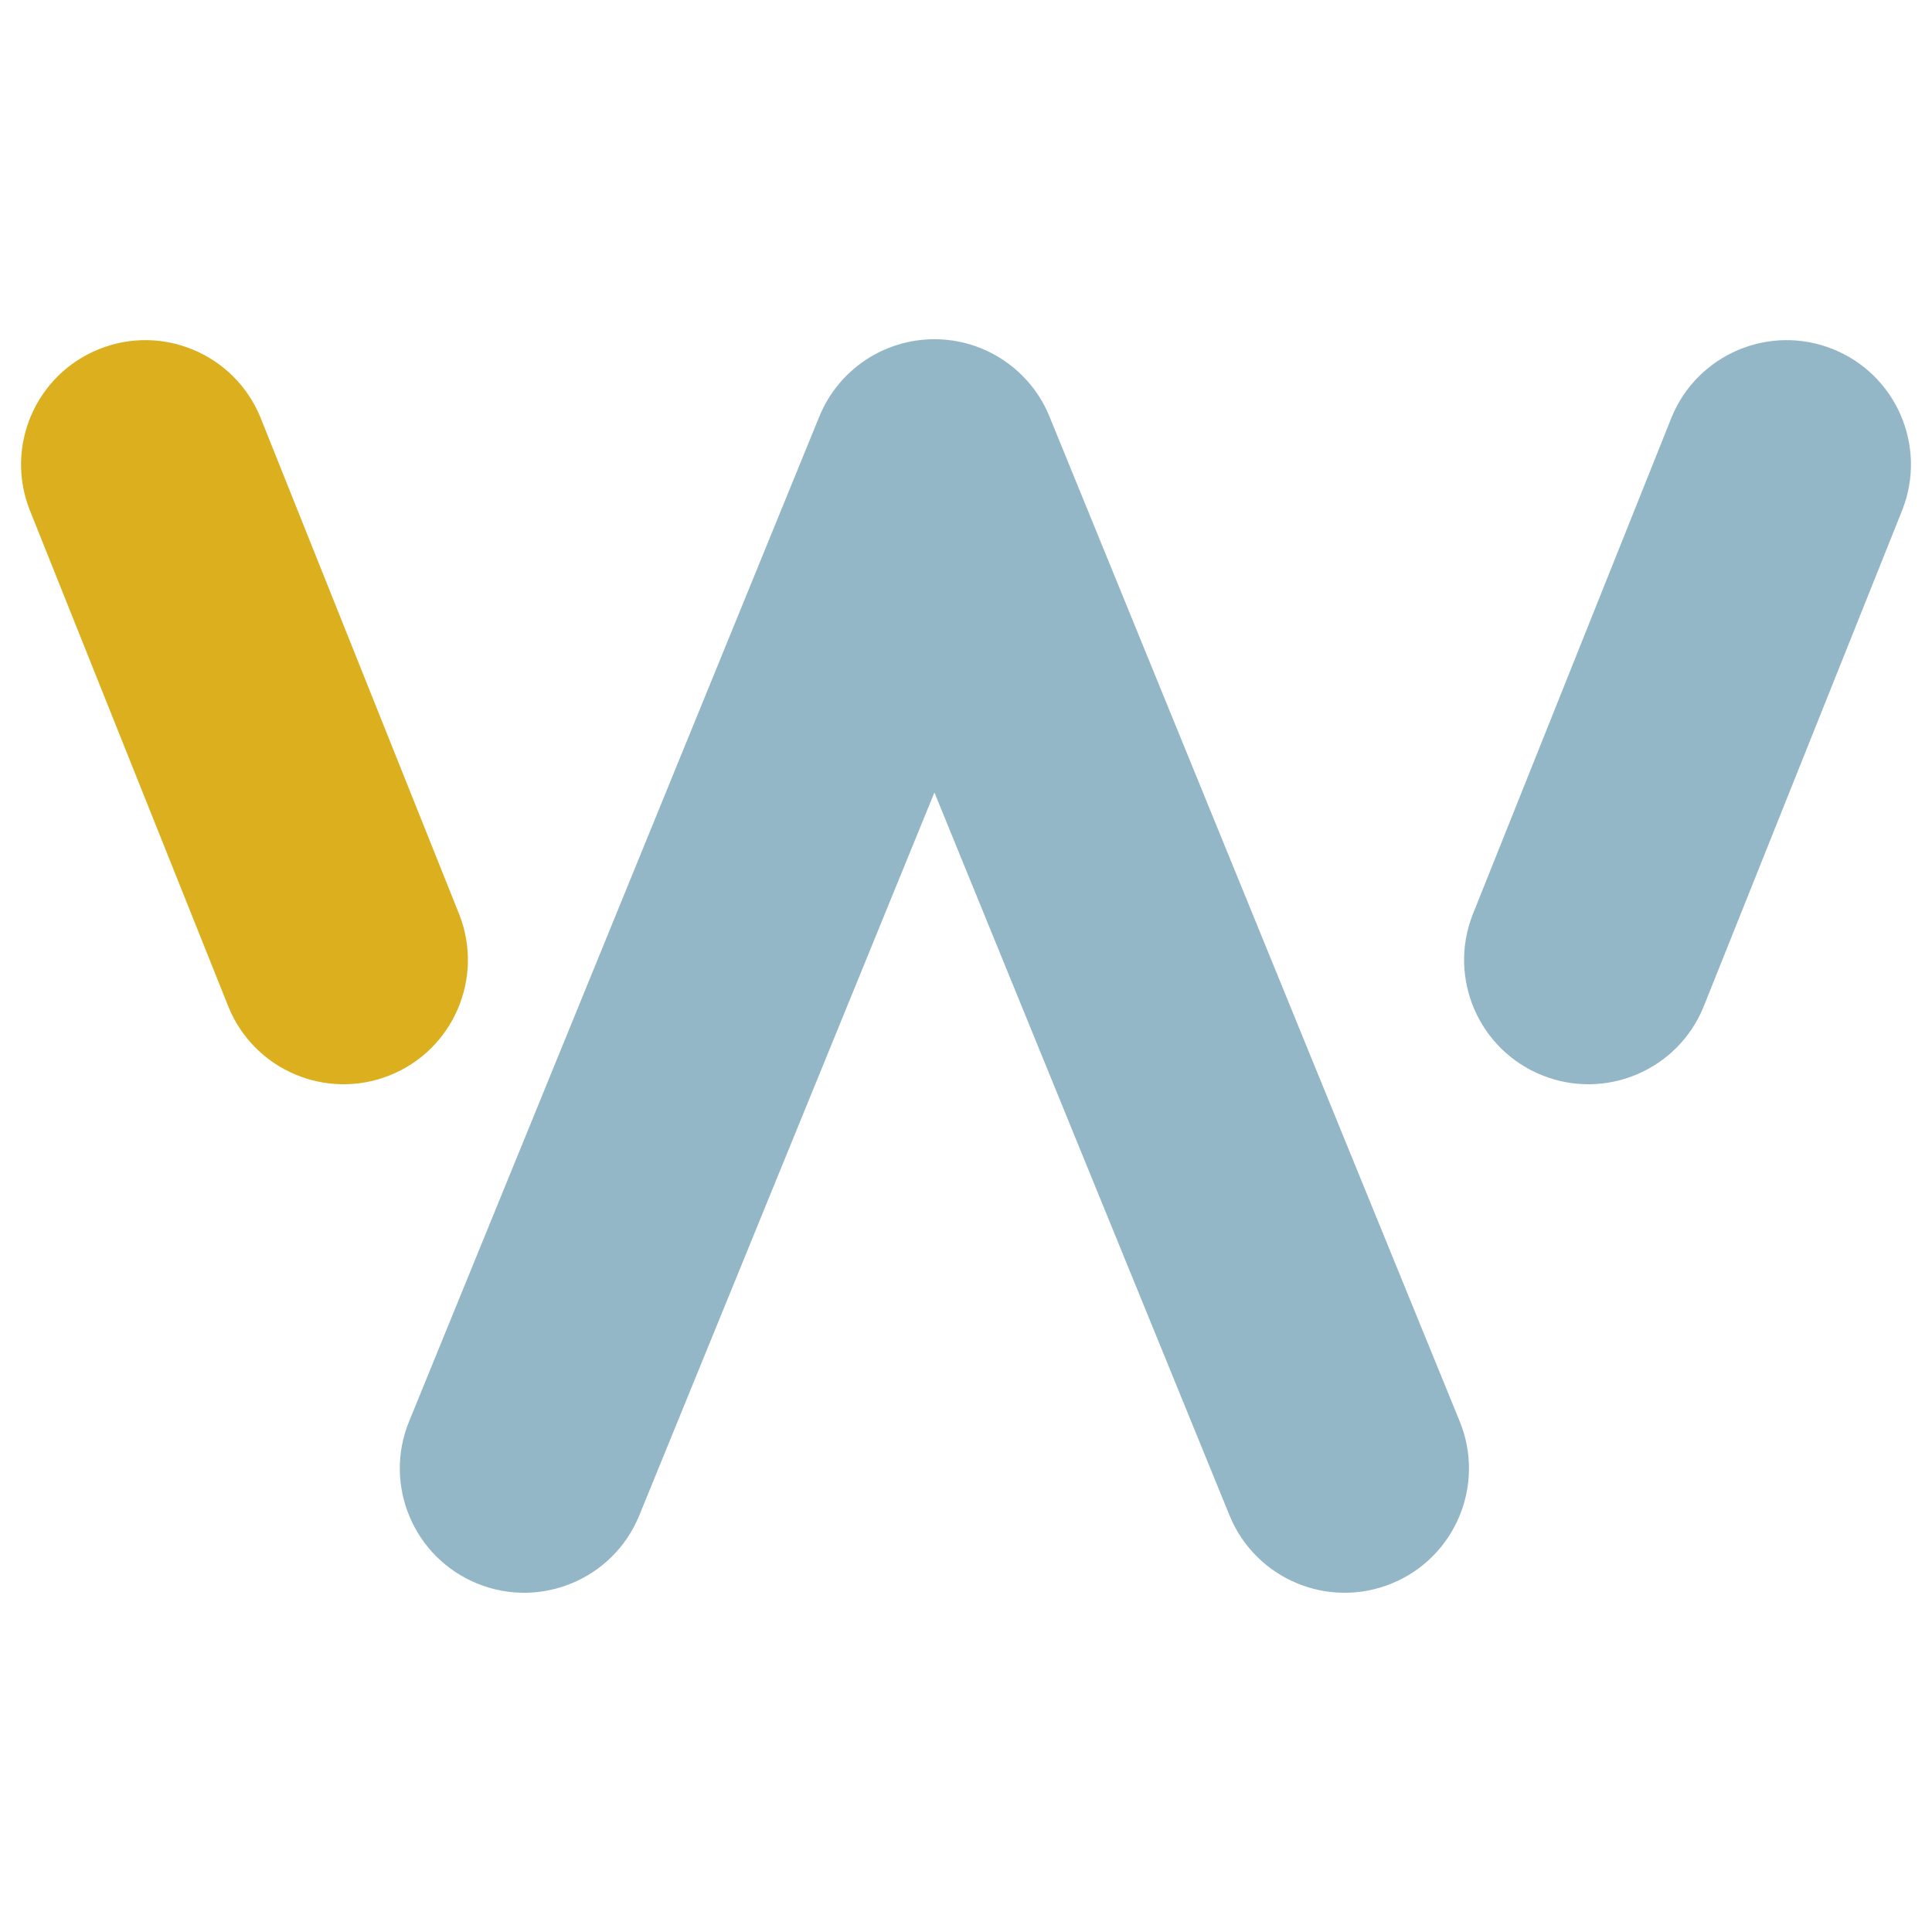
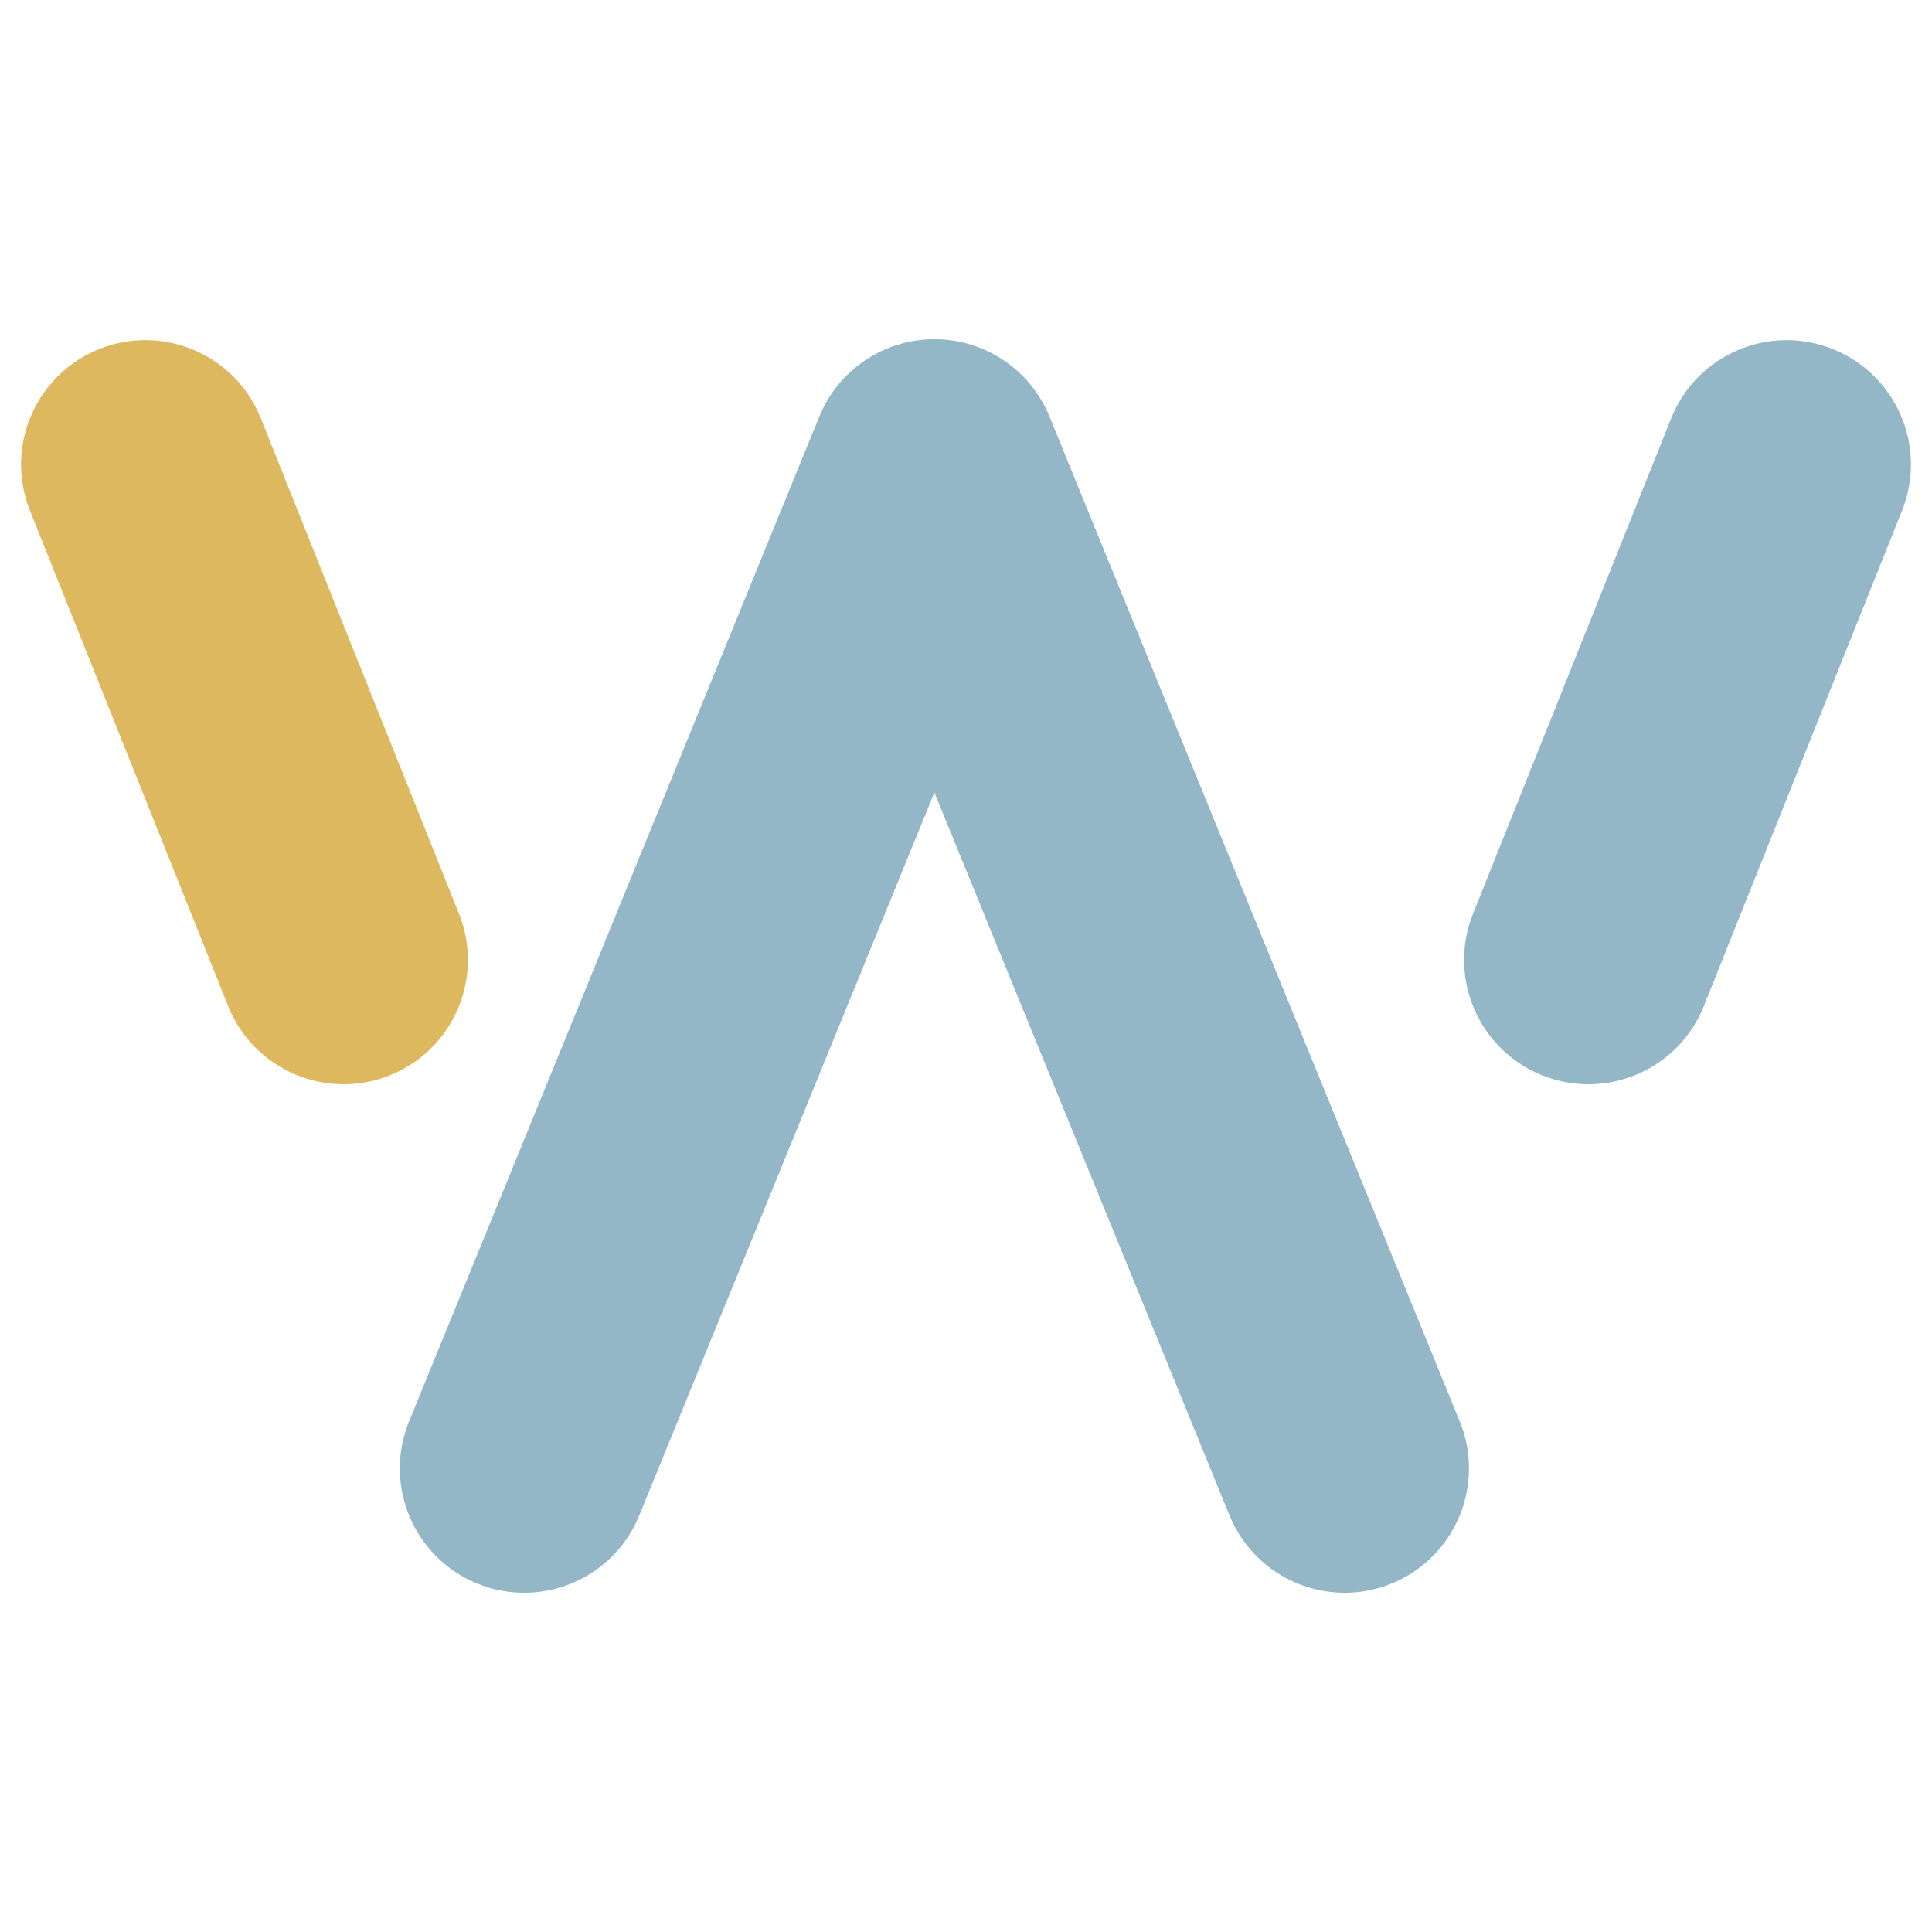
<svg xmlns="http://www.w3.org/2000/svg" viewBox="42.8 12.25 186.5 186.5" width="512" height="512" role="img" aria-label="WeekendCart">
  <g id="mark">
-     <g id="mark-accent" fill="#dcaf1f">
+     <g id="mark-accent" fill="#ddb85e">
      <path d="M45.66 61.46L64.86 109.46A12 12 0 0 0 87.14 100.54L67.94 52.54A12 12 0 0 0 45.66 61.46Z" />
    </g>
    <g id="mark-peak" fill="#94b7c8">
      <path d="M82.29 149.46L121.89 52.46A12 12 0 0 1 144.11 52.46L183.71 149.46A12 12 0 0 1 161.49 158.54L133 88.75L104.51 158.54A12 12 0 0 1 82.29 149.46Z" />
    </g>
    <g id="mark-tail" fill="#94b7c8">
      <path d="M204.16 52.54L184.96 100.54A12 12 0 0 0 207.24 109.46L226.44 61.46A12 12 0 0 0 204.16 52.54Z" />
    </g>
  </g>
</svg>
